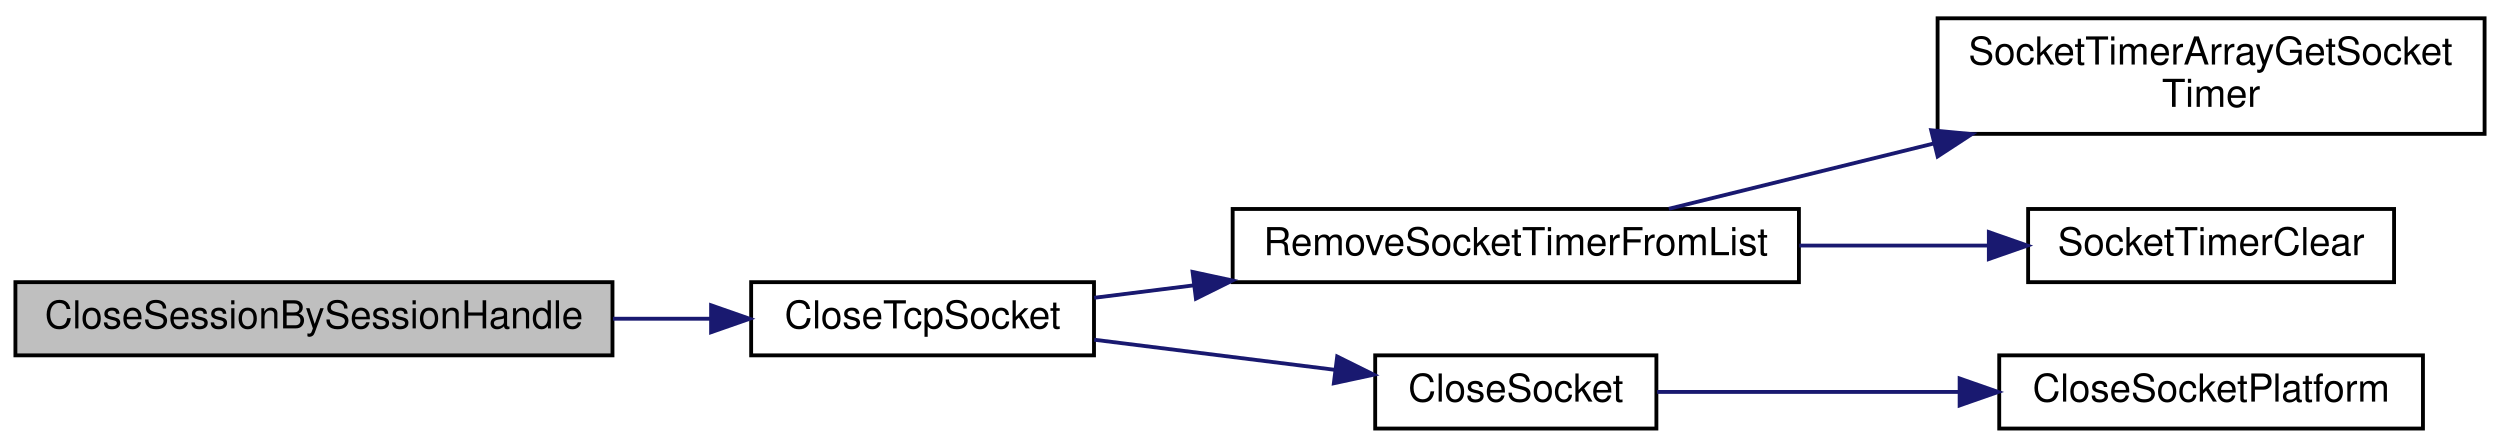
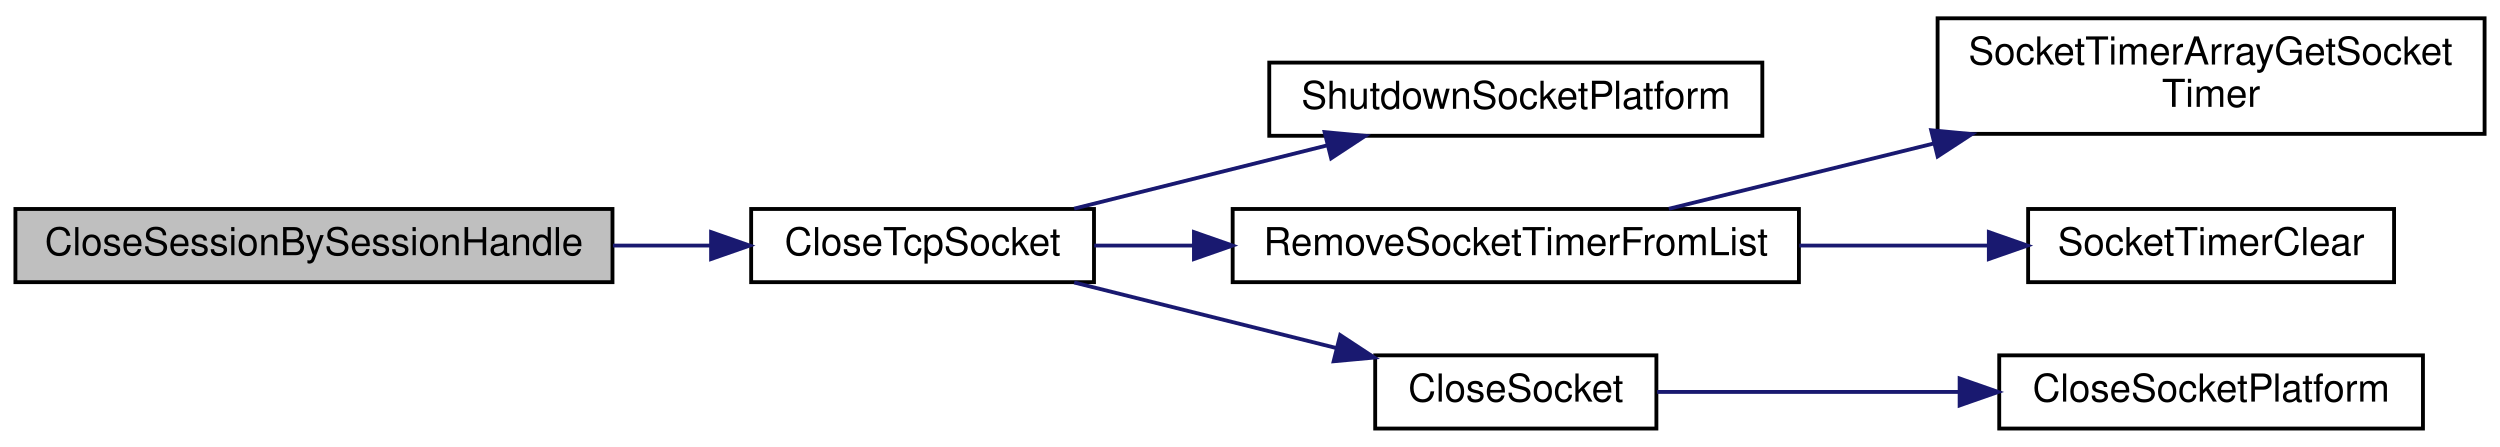
<svg xmlns="http://www.w3.org/2000/svg" xmlns:xlink="http://www.w3.org/1999/xlink" width="649pt" height="116pt" viewBox="0.00 0.00 649.00 115.50">
  <g id="graph0" class="graph" transform="scale(1 1) rotate(0) translate(4 111.5)">
    <g id="node1" class="node">
-       <polygon fill="#bfbfbf" stroke="black" points="0,-19.5 0,-38.5 155,-38.5 155,-19.5 0,-19.5" />
-       <text text-anchor="middle" x="77.5" y="-26.5" font-family="Helvetica,sans-Serif" font-size="10.00">CloseSessionBySessionHandle</text>
+       <polygon fill="#bfbfbf" stroke="black" points="0,-38.5 0,-57.5 155,-57.5 155,-38.5 0,-38.5" />
+       <text text-anchor="middle" x="77.5" y="-45.5" font-family="Helvetica,sans-Serif" font-size="10.00">CloseSessionBySessionHandle</text>
    </g>
    <g id="node2" class="node">
      <g id="a_node2">
        <a xlink:href="../../db/d4f/generic__networkhandler_8c.html#a1bfa5ef8e4802716459a56567ee16592" target="_top" xlink:title="CloseTcpSocket">
-           <polygon fill="none" stroke="black" points="191,-19.5 191,-38.5 280,-38.5 280,-19.5 191,-19.5" />
-           <text text-anchor="middle" x="235.5" y="-26.5" font-family="Helvetica,sans-Serif" font-size="10.00">CloseTcpSocket</text>
+           <polygon fill="none" stroke="black" points="191,-38.5 191,-57.5 280,-57.5 280,-38.5 191,-38.5" />
+           <text text-anchor="middle" x="235.5" y="-45.5" font-family="Helvetica,sans-Serif" font-size="10.00">CloseTcpSocket</text>
        </a>
      </g>
    </g>
    <g id="edge1" class="edge">
-       <path fill="none" stroke="midnightblue" d="M155.129,-29C163.689,-29 172.271,-29 180.463,-29" />
-       <polygon fill="midnightblue" stroke="midnightblue" points="180.599,-32.5 190.599,-29 180.599,-25.5 180.599,-32.5" />
+       <path fill="none" stroke="midnightblue" d="M155.129,-48C163.689,-48 172.271,-48 180.463,-48" />
+       <polygon fill="midnightblue" stroke="midnightblue" points="180.599,-51.5 190.599,-48 180.599,-44.5 180.599,-51.5" />
    </g>
    <g id="node3" class="node">
      <g id="a_node3">
+         <a xlink:href="../../d3/de3/MINGW_2networkhandler_8c.html#a9d64596a63648e960da4dbf475ec2e4a" target="_top" xlink:title="Platform dependent code to shutdown a stream socket. ">
+           <polygon fill="none" stroke="black" points="325.5,-76.5 325.5,-95.5 453.5,-95.5 453.5,-76.5 325.5,-76.5" />
+           <text text-anchor="middle" x="389.5" y="-83.5" font-family="Helvetica,sans-Serif" font-size="10.00">ShutdownSocketPlatform</text>
+         </a>
+       </g>
+     </g>
+     <g id="edge2" class="edge">
+       <path fill="none" stroke="midnightblue" d="M274.856,-57.589C294.824,-62.581 319.43,-68.732 340.633,-74.033" />
+       <polygon fill="midnightblue" stroke="midnightblue" points="339.869,-77.45 350.42,-76.48 341.567,-70.659 339.869,-77.45" />
+     </g>
+     <g id="node4" class="node">
+       <g id="a_node4">
        <a xlink:href="../../db/d4f/generic__networkhandler_8c.html#aea539a75995234e379a1c25019ba378f" target="_top" xlink:title="RemoveSocketTimerFromList">
          <polygon fill="none" stroke="black" points="316,-38.5 316,-57.5 463,-57.5 463,-38.5 316,-38.5" />
          <text text-anchor="middle" x="389.5" y="-45.5" font-family="Helvetica,sans-Serif" font-size="10.00">RemoveSocketTimerFromList</text>
        </a>
      </g>
    </g>
-     <g id="edge2" class="edge">
-       <path fill="none" stroke="midnightblue" d="M280.057,-34.445C288.216,-35.465 296.988,-36.561 305.883,-37.673" />
-       <polygon fill="midnightblue" stroke="midnightblue" points="305.593,-41.164 315.95,-38.931 306.461,-34.218 305.593,-41.164" />
+     <g id="edge3" class="edge">
+       <path fill="none" stroke="midnightblue" d="M280.057,-48C288.216,-48 296.988,-48 305.883,-48" />
+       <polygon fill="midnightblue" stroke="midnightblue" points="305.95,-51.5 315.95,-48 305.95,-44.5 305.95,-51.5" />
    </g>
-     <g id="node6" class="node">
-       <g id="a_node6">
+     <g id="node7" class="node">
+       <g id="a_node7">
        <a xlink:href="../../d5/dc5/group__CIP__CALLBACK__API.html#gae04e2a3e9937e910cbcdbff0b8d6ad2b" target="_top" xlink:title="Close the given socket and clean up the stack. ">
          <polygon fill="none" stroke="black" points="353,-0.5 353,-19.5 426,-19.5 426,-0.5 353,-0.5" />
          <text text-anchor="middle" x="389.5" y="-7.5" font-family="Helvetica,sans-Serif" font-size="10.00">CloseSocket</text>
        </a>
      </g>
    </g>
-     <g id="edge5" class="edge">
-       <path fill="none" stroke="midnightblue" d="M280.057,-23.555C299.63,-21.109 322.736,-18.221 342.58,-15.74" />
-       <polygon fill="midnightblue" stroke="midnightblue" points="343.135,-19.198 352.624,-14.485 342.267,-12.252 343.135,-19.198" />
+     <g id="edge6" class="edge">
+       <path fill="none" stroke="midnightblue" d="M274.856,-38.411C295.507,-33.248 321.119,-26.845 342.798,-21.425" />
+       <polygon fill="midnightblue" stroke="midnightblue" points="343.914,-24.754 352.767,-18.933 342.216,-17.963 343.914,-24.754" />
    </g>
-     <g id="node4" class="node">
-       <g id="a_node4">
+     <g id="node5" class="node">
+       <g id="a_node5">
        <a xlink:href="../../d4/df6/socket__timer_8c.html#abe7542fdec4d4e4893a8c712192529ca" target="_top" xlink:title="Get the Socket Timer entry with the spezified socket value. ">
          <polygon fill="none" stroke="black" points="499,-77 499,-107 641,-107 641,-77 499,-77" />
          <text text-anchor="start" x="507" y="-95" font-family="Helvetica,sans-Serif" font-size="10.00">SocketTimerArrayGetSocket</text>
          <text text-anchor="middle" x="570" y="-84" font-family="Helvetica,sans-Serif" font-size="10.00">Timer</text>
        </a>
      </g>
    </g>
-     <g id="edge3" class="edge">
+     <g id="edge4" class="edge">
      <path fill="none" stroke="midnightblue" d="M429.232,-57.547C449.329,-62.501 474.521,-68.711 497.963,-74.49" />
      <polygon fill="midnightblue" stroke="midnightblue" points="497.335,-77.939 507.883,-76.935 499.011,-71.143 497.335,-77.939" />
    </g>
-     <g id="node5" class="node">
-       <g id="a_node5">
+     <g id="node6" class="node">
+       <g id="a_node6">
        <a xlink:href="../../d4/df6/socket__timer_8c.html#a6130830815ae46fe4e6d45cf89bc3506" target="_top" xlink:title="Clears a Socket Timer entry. ">
          <polygon fill="none" stroke="black" points="522.5,-38.5 522.5,-57.5 617.5,-57.5 617.5,-38.5 522.5,-38.5" />
          <text text-anchor="middle" x="570" y="-45.5" font-family="Helvetica,sans-Serif" font-size="10.00">SocketTimerClear</text>
        </a>
      </g>
    </g>
-     <g id="edge4" class="edge">
+     <g id="edge5" class="edge">
      <path fill="none" stroke="midnightblue" d="M463.103,-48C479.492,-48 496.659,-48 512.284,-48" />
      <polygon fill="midnightblue" stroke="midnightblue" points="512.305,-51.5 522.305,-48 512.305,-44.5 512.305,-51.5" />
    </g>
-     <g id="node7" class="node">
-       <g id="a_node7">
+     <g id="node8" class="node">
+       <g id="a_node8">
        <a xlink:href="../../d3/de3/MINGW_2networkhandler_8c.html#a2812ba0ecd1fd9a5549fbca397d76e3e" target="_top" xlink:title="Platform dependent code to close a socket. ">
          <polygon fill="none" stroke="black" points="515,-0.5 515,-19.5 625,-19.5 625,-0.5 515,-0.5" />
          <text text-anchor="middle" x="570" y="-7.5" font-family="Helvetica,sans-Serif" font-size="10.00">CloseSocketPlatform</text>
        </a>
      </g>
    </g>
-     <g id="edge6" class="edge">
+     <g id="edge7" class="edge">
      <path fill="none" stroke="midnightblue" d="M426.193,-10C448.558,-10 478.042,-10 504.41,-10" />
      <polygon fill="midnightblue" stroke="midnightblue" points="504.722,-13.5 514.722,-10 504.722,-6.5 504.722,-13.5" />
    </g>
  </g>
</svg>
